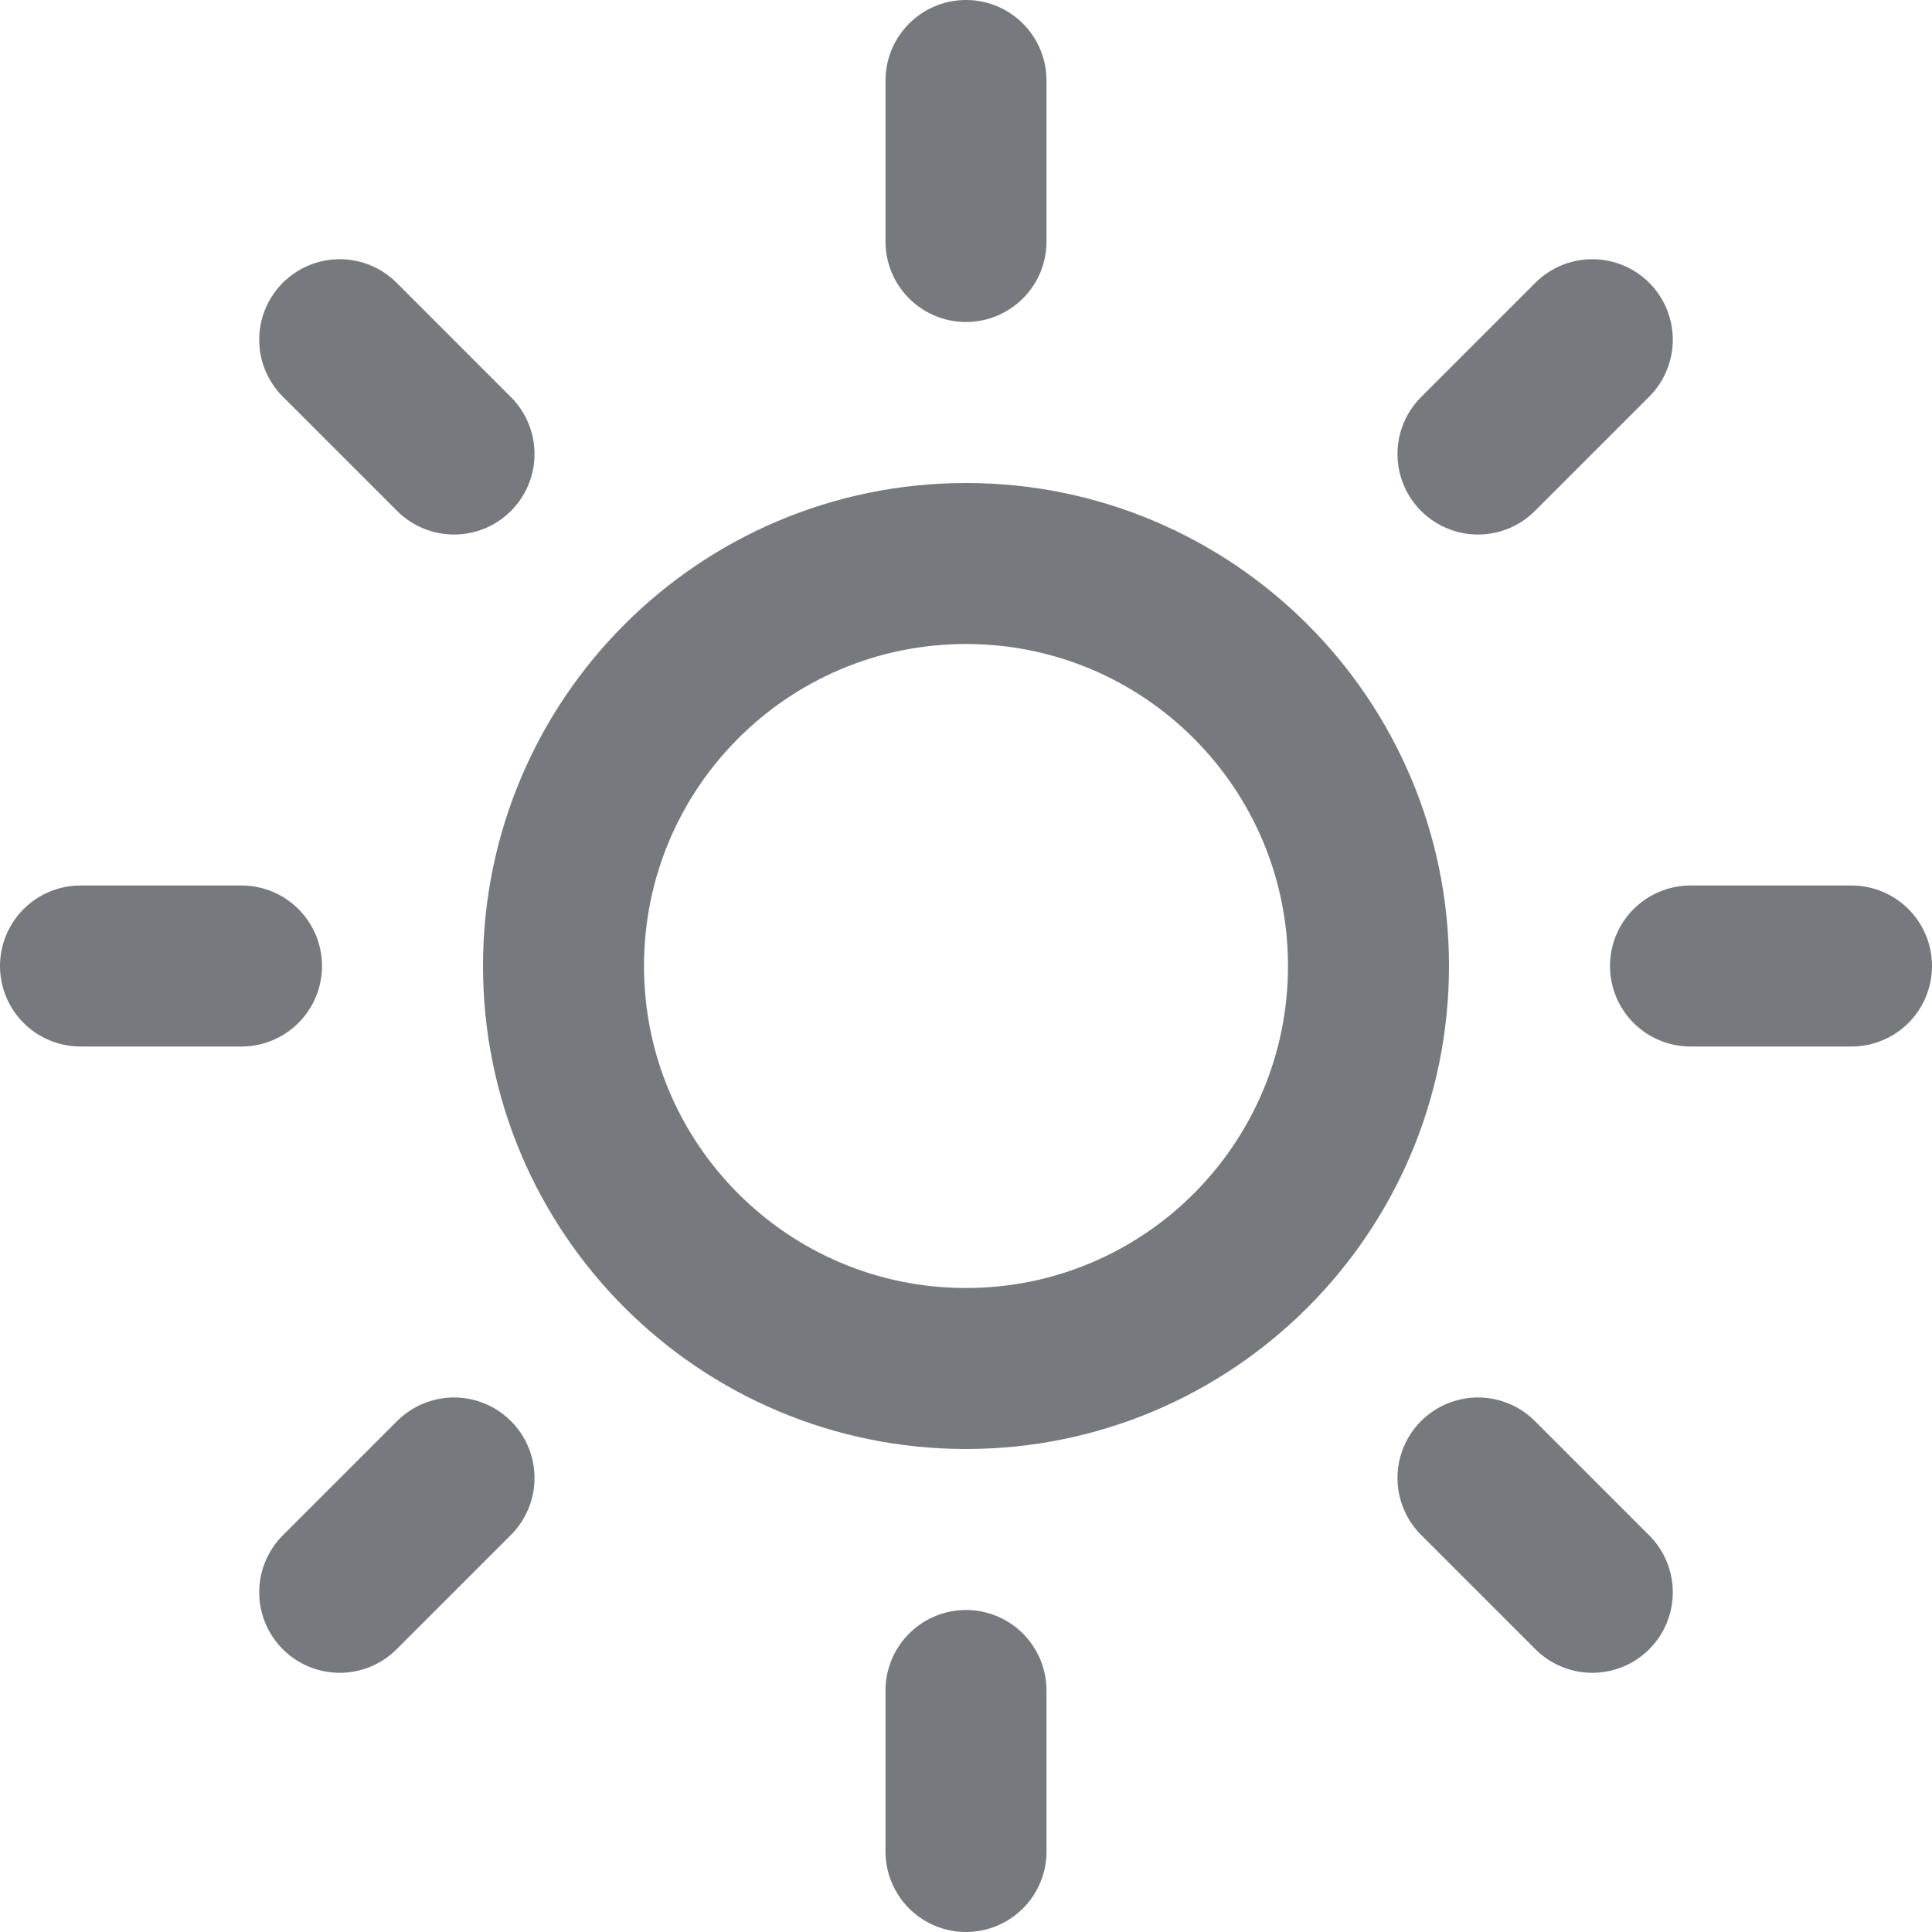
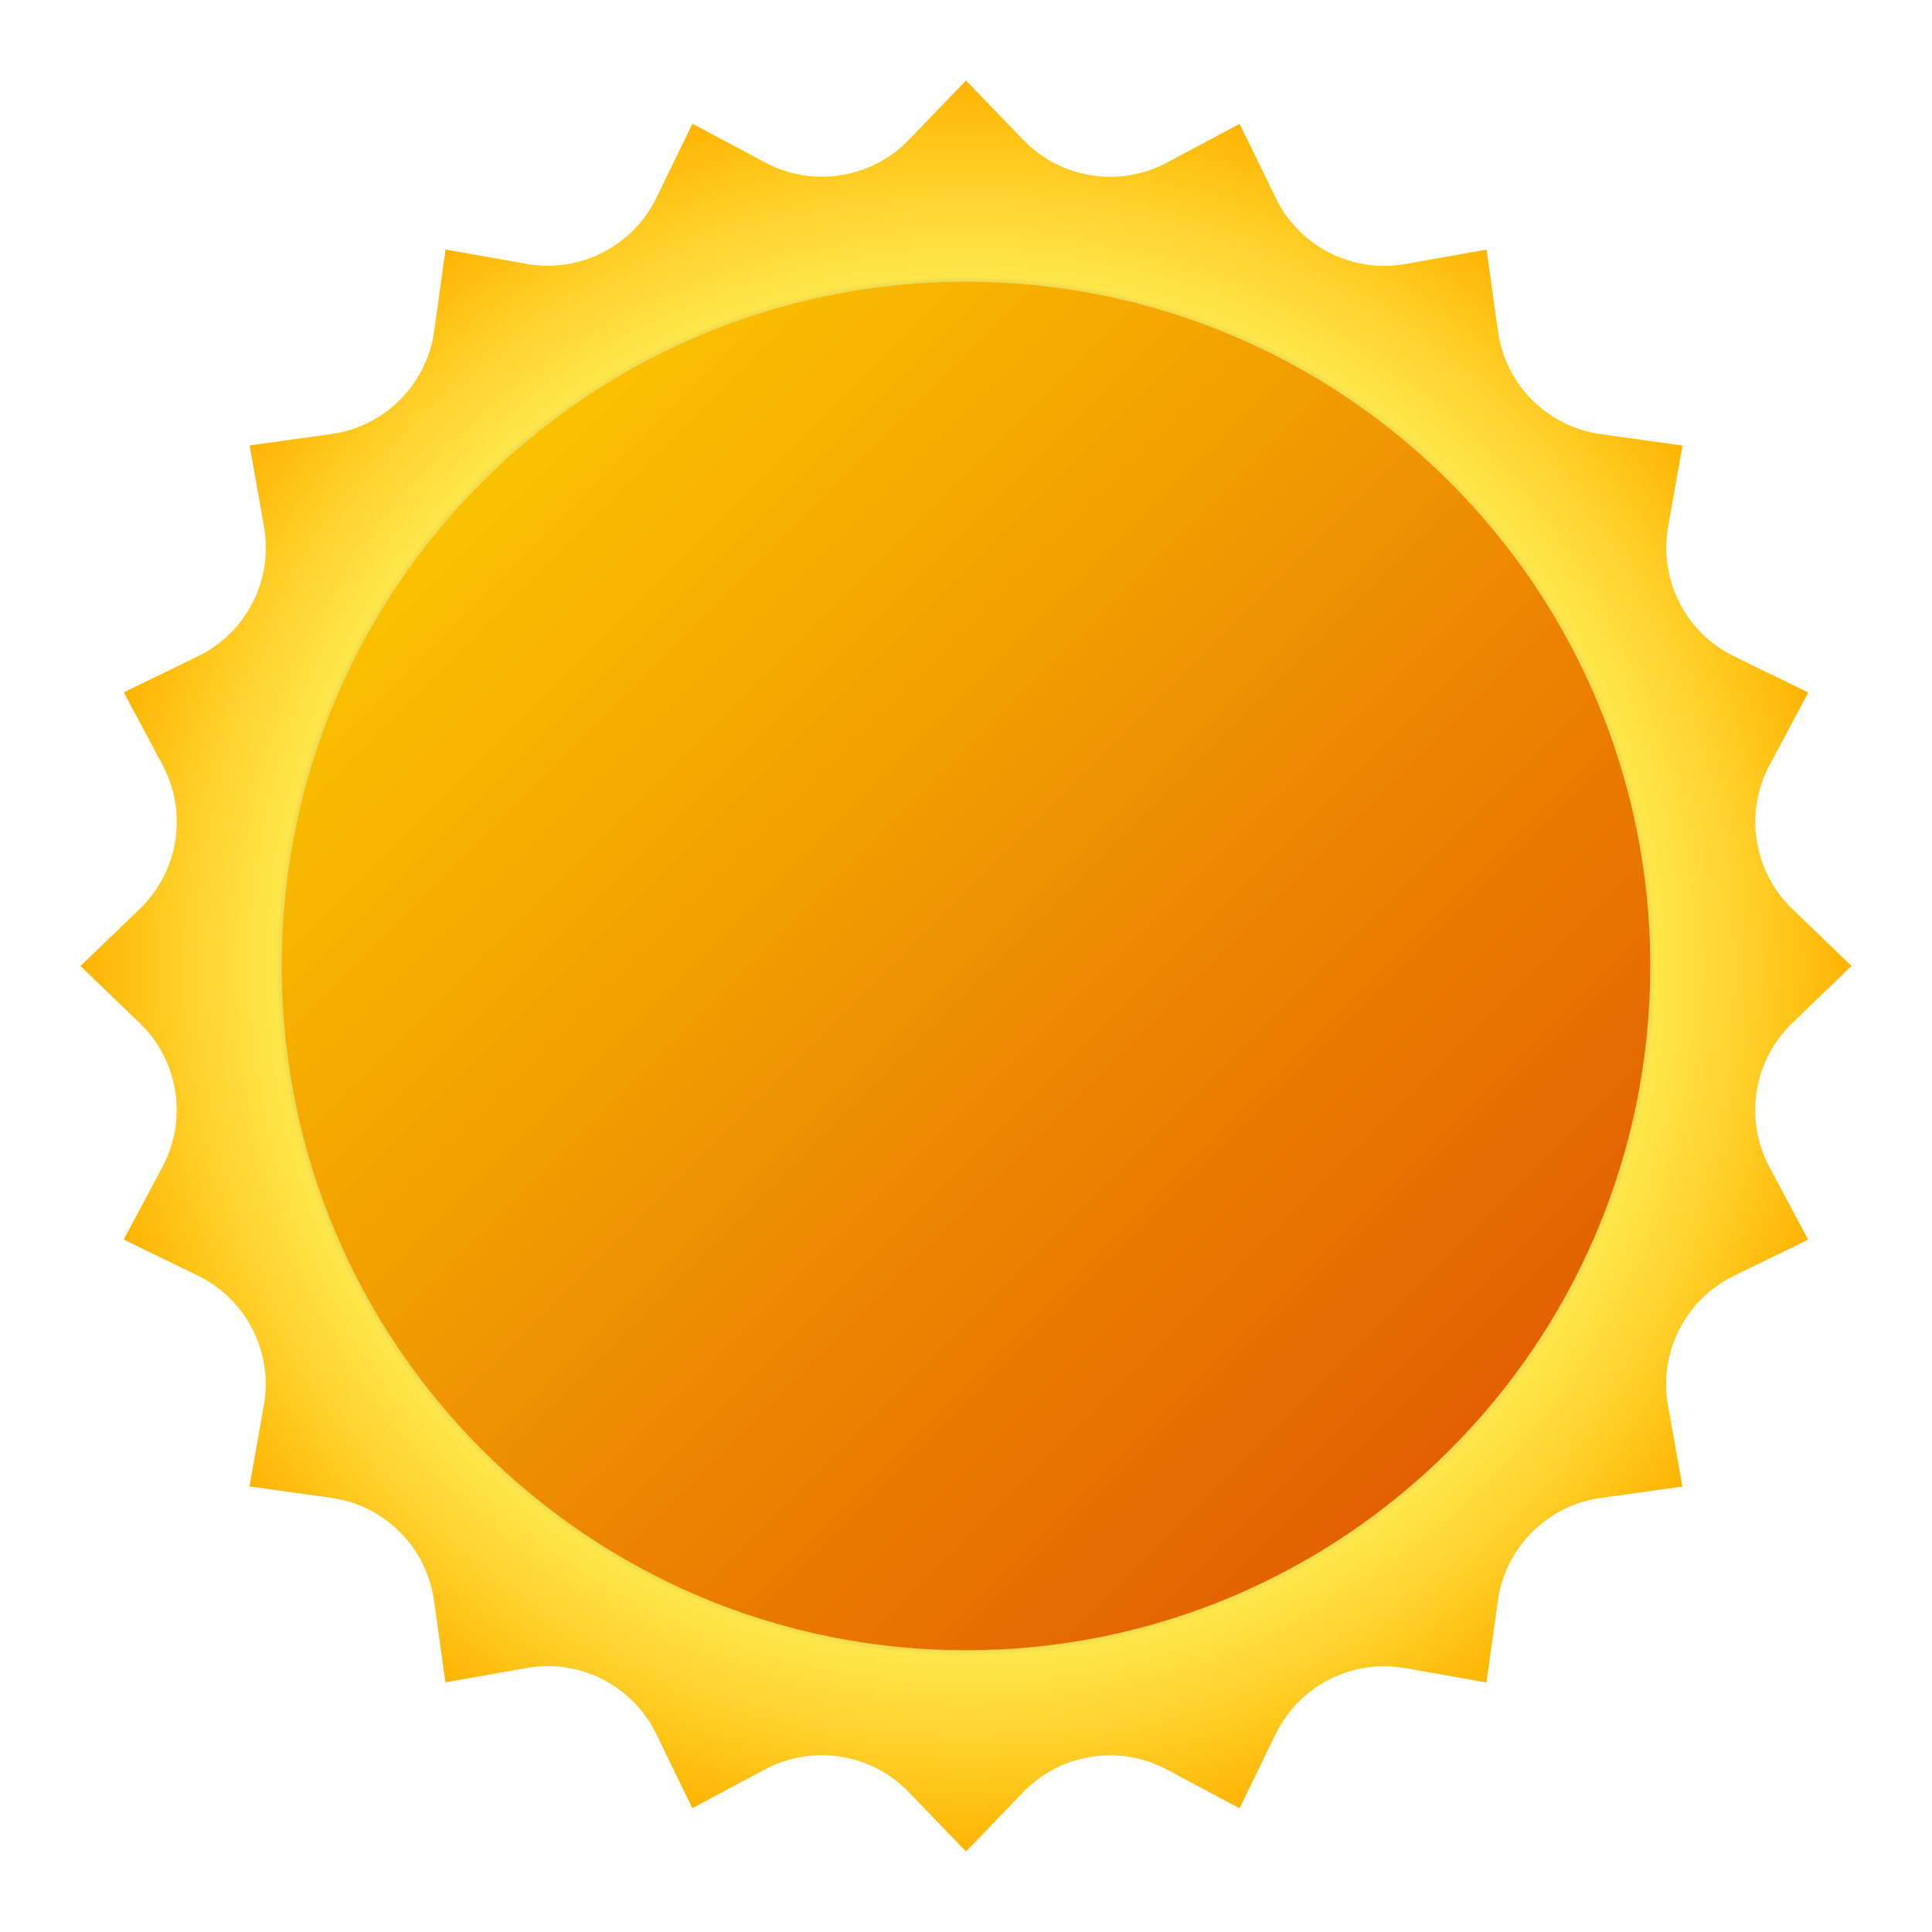
- <svg xmlns="http://www.w3.org/2000/svg" width="24" height="24" viewBox="0 0 24 24" fill="none" stroke="#76797d" stroke-width="2" stroke-linecap="round" stroke-linejoin="round" class="feather feather-sun">
-   <circle cx="12" cy="12" r="5" />
-   <line x1="12" y1="1" x2="12" y2="3" />
-   <line x1="12" y1="21" x2="12" y2="23" />
-   <line x1="4.22" y1="4.22" x2="5.64" y2="5.64" />
-   <line x1="18.36" y1="18.36" x2="19.78" y2="19.78" />
-   <line x1="1" y1="12" x2="3" y2="12" />
-   <line x1="21" y1="12" x2="23" y2="12" />
-   <line x1="4.22" y1="19.78" x2="5.64" y2="18.36" />
-   <line x1="18.36" y1="5.64" x2="19.78" y2="4.22" />
+ <svg xmlns="http://www.w3.org/2000/svg" viewBox="0,0,256,256" width="150px" height="150px">
+   <defs>
+     <radialGradient cx="24" cy="24" r="22" gradientUnits="userSpaceOnUse" id="color-1">
+       <stop offset="0.724" stop-color="#76797d" />
+       <stop offset="0.779" stop-color="#ffe649" />
+       <stop offset="0.877" stop-color="#ffd22d" />
+       <stop offset="1" stop-color="#ffb300" />
+     </radialGradient>
+     <linearGradient x1="8.092" y1="8.092" x2="35.996" y2="35.996" gradientUnits="userSpaceOnUse" id="color-2">
+       <stop offset="0" stop-color="#fed100" />
+       <stop offset="1" stop-color="#e36001" />
+     </linearGradient>
+   </defs>
+   <g fill="none" fill-rule="nonzero" stroke="none" stroke-width="1" stroke-linecap="butt" stroke-linejoin="miter" stroke-miterlimit="10" stroke-dasharray="" stroke-dashoffset="0" font-family="none" font-weight="none" font-size="none" text-anchor="none" style="mix-blend-mode: normal">
+     <g transform="scale(5.33333,5.33333)">
+       <path d="M24,2l1.421,1.474c0.93,0.965 2.388,1.196 3.571,0.566l1.807,-0.963l0.896,1.841c0.586,1.205 1.902,1.876 3.222,1.641l2.016,-0.357l0.283,2.028c0.185,1.328 1.229,2.371 2.557,2.557l2.028,0.283l-0.357,2.016c-0.234,1.32 0.436,2.635 1.641,3.222l1.841,0.896l-0.963,1.807c-0.631,1.183 -0.4,2.641 0.566,3.571l1.471,1.418l-1.474,1.421c-0.965,0.93 -1.196,2.388 -0.566,3.571l0.963,1.807l-1.841,0.896c-1.205,0.586 -1.876,1.902 -1.641,3.222l0.357,2.016l-2.028,0.283c-1.328,0.185 -2.371,1.229 -2.557,2.557l-0.283,2.028l-2.016,-0.357c-1.32,-0.234 -2.635,0.436 -3.222,1.641l-0.896,1.841l-1.807,-0.963c-1.183,-0.631 -2.641,-0.4 -3.571,0.566l-1.418,1.471l-1.421,-1.474c-0.93,-0.965 -2.388,-1.196 -3.571,-0.566l-1.807,0.963l-0.896,-1.841c-0.586,-1.205 -1.902,-1.876 -3.222,-1.641l-2.016,0.357l-0.283,-2.028c-0.185,-1.328 -1.229,-2.371 -2.557,-2.557l-2.028,-0.283l0.357,-2.016c0.234,-1.32 -0.436,-2.635 -1.641,-3.222l-1.841,-0.896l0.963,-1.807c0.631,-1.183 0.4,-2.641 -0.566,-3.571l-1.471,-1.418l1.474,-1.421c0.965,-0.93 1.196,-2.388 0.566,-3.571l-0.963,-1.807l1.841,-0.896c1.205,-0.586 1.876,-1.902 1.641,-3.222l-0.357,-2.016l2.028,-0.283c1.328,-0.185 2.371,-1.229 2.557,-2.557l0.283,-2.028l2.016,0.357c1.32,0.234 2.635,-0.436 3.222,-1.641l0.896,-1.841l1.807,0.963c1.183,0.631 2.641,0.4 3.571,-0.566z" fill="url(#color-1)" />
+       <path d="M24,7c-9.389,0 -17,7.611 -17,17c0,9.389 7.611,17 17,17c9.389,0 17,-7.611 17,-17c0,-9.389 -7.611,-17 -17,-17z" fill="url(#color-2)" />
+     </g>
+   </g>
</svg>
